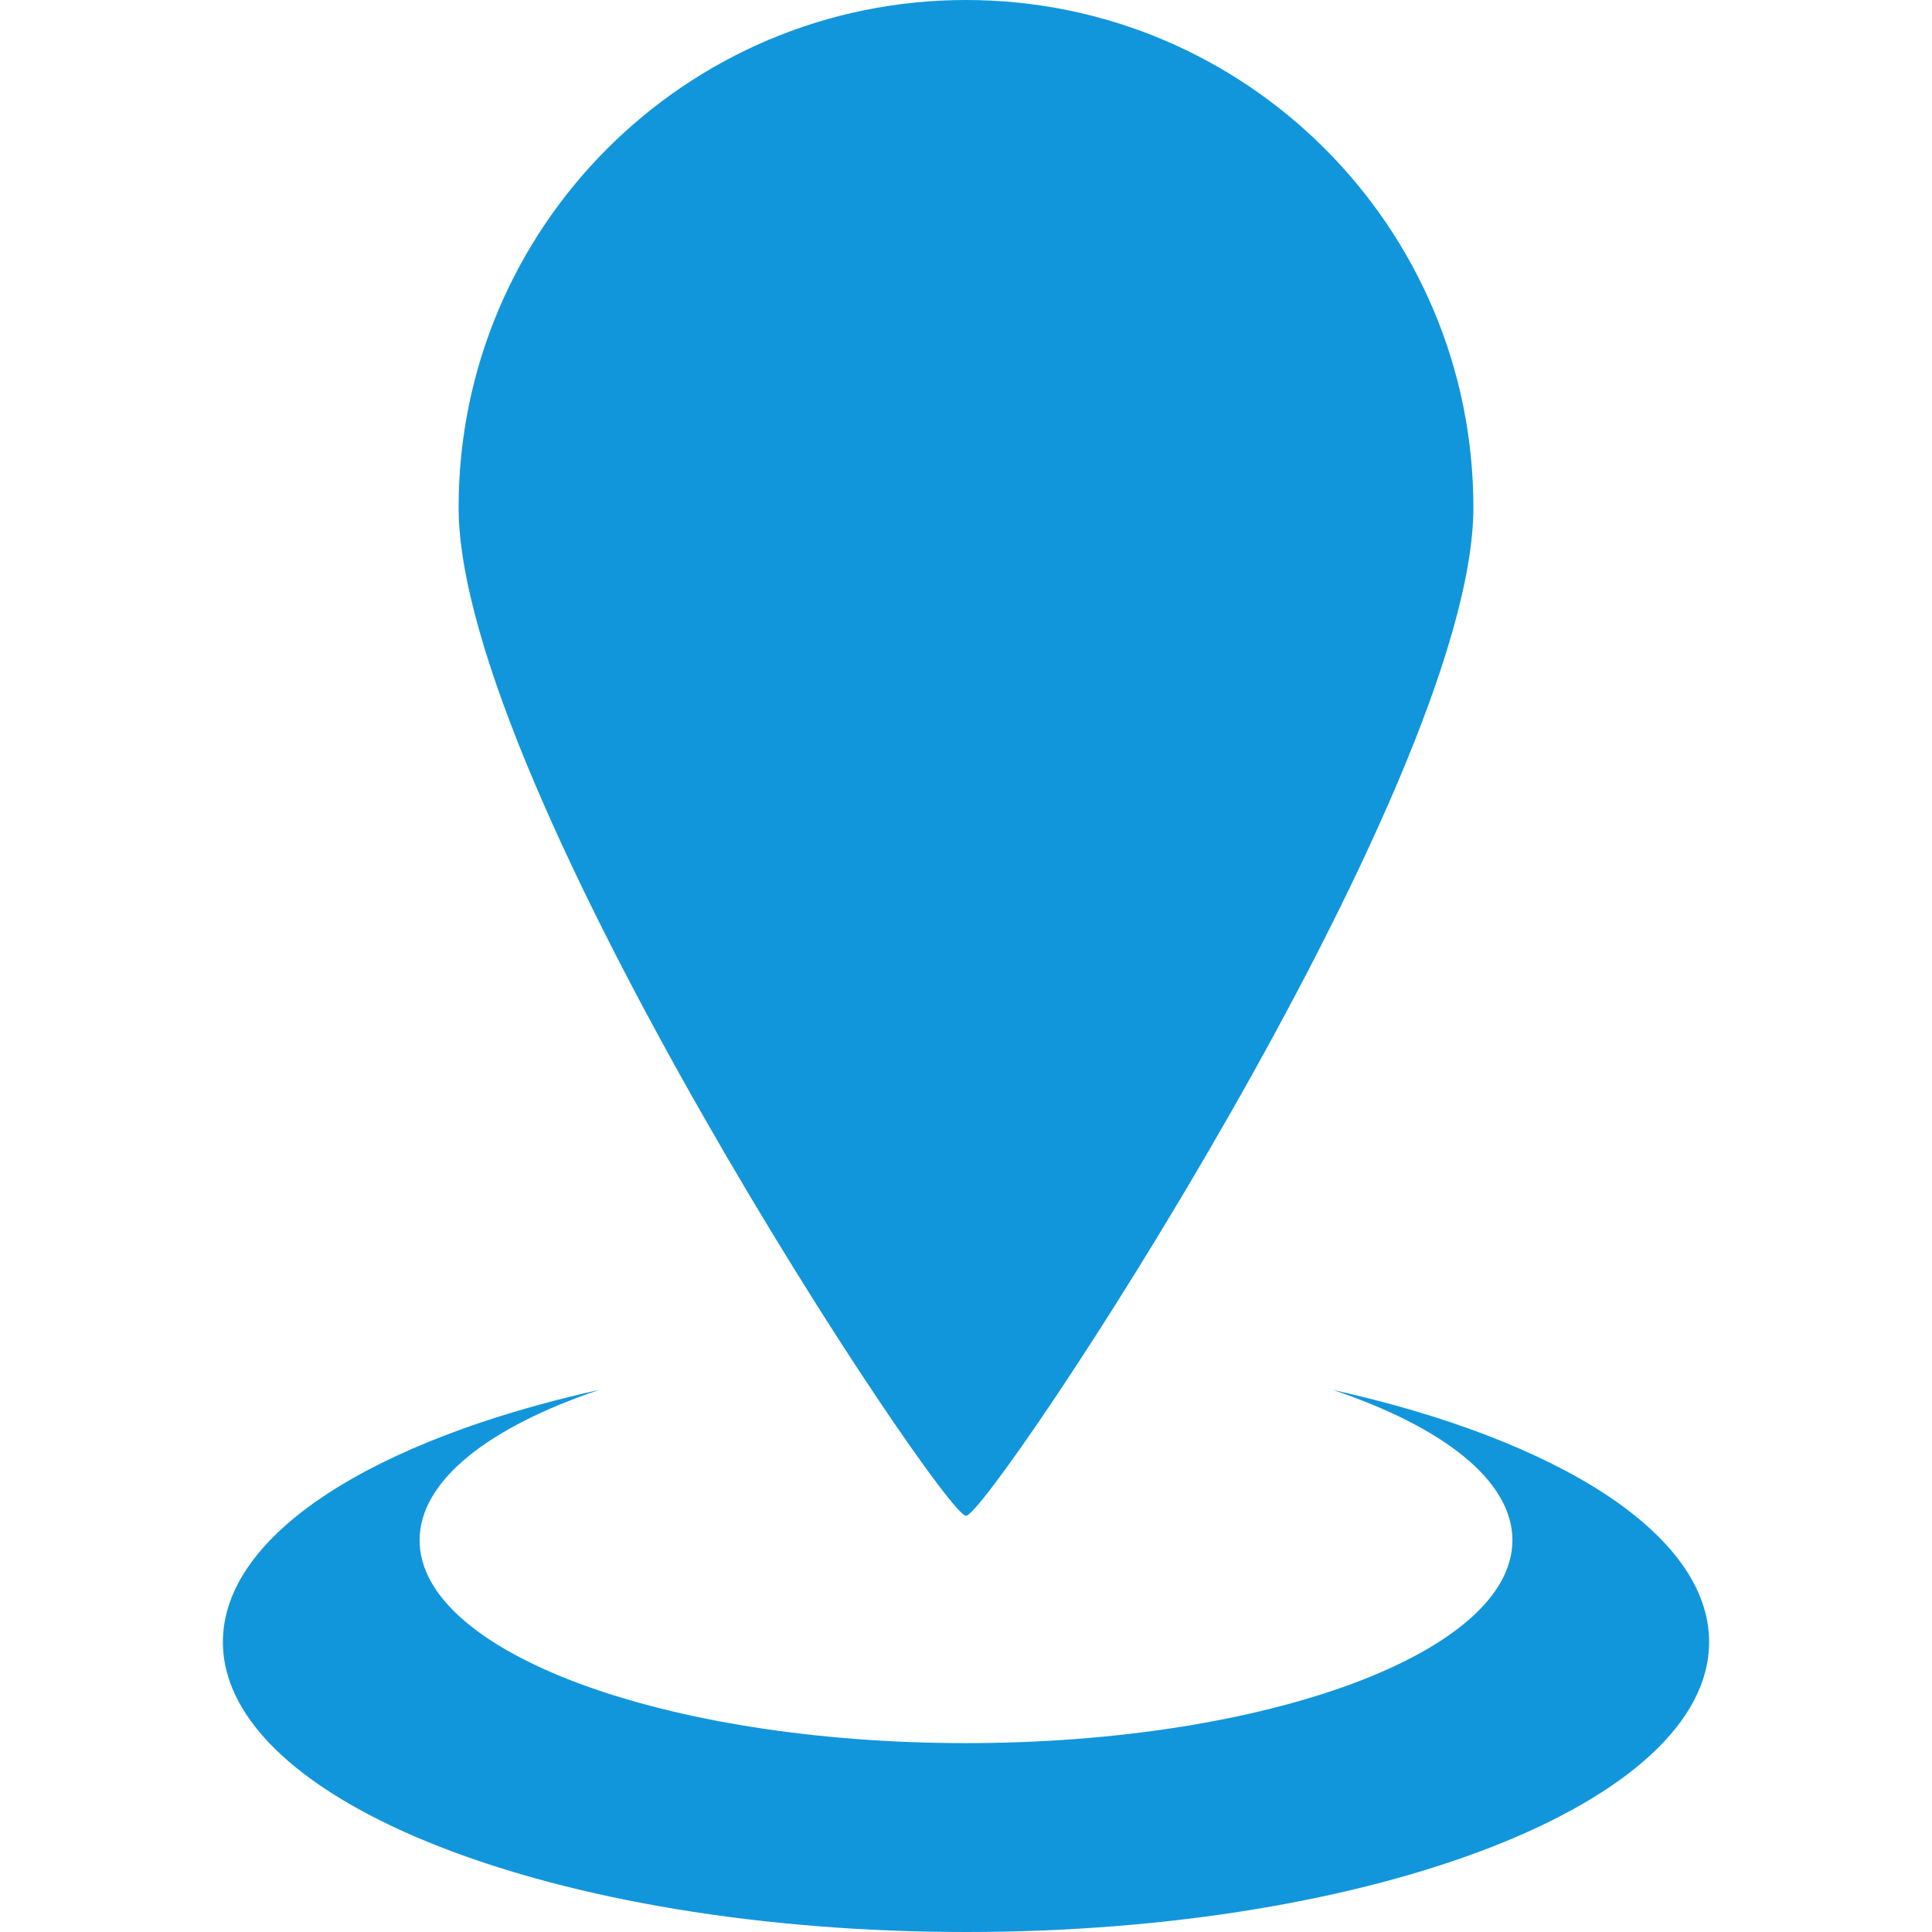
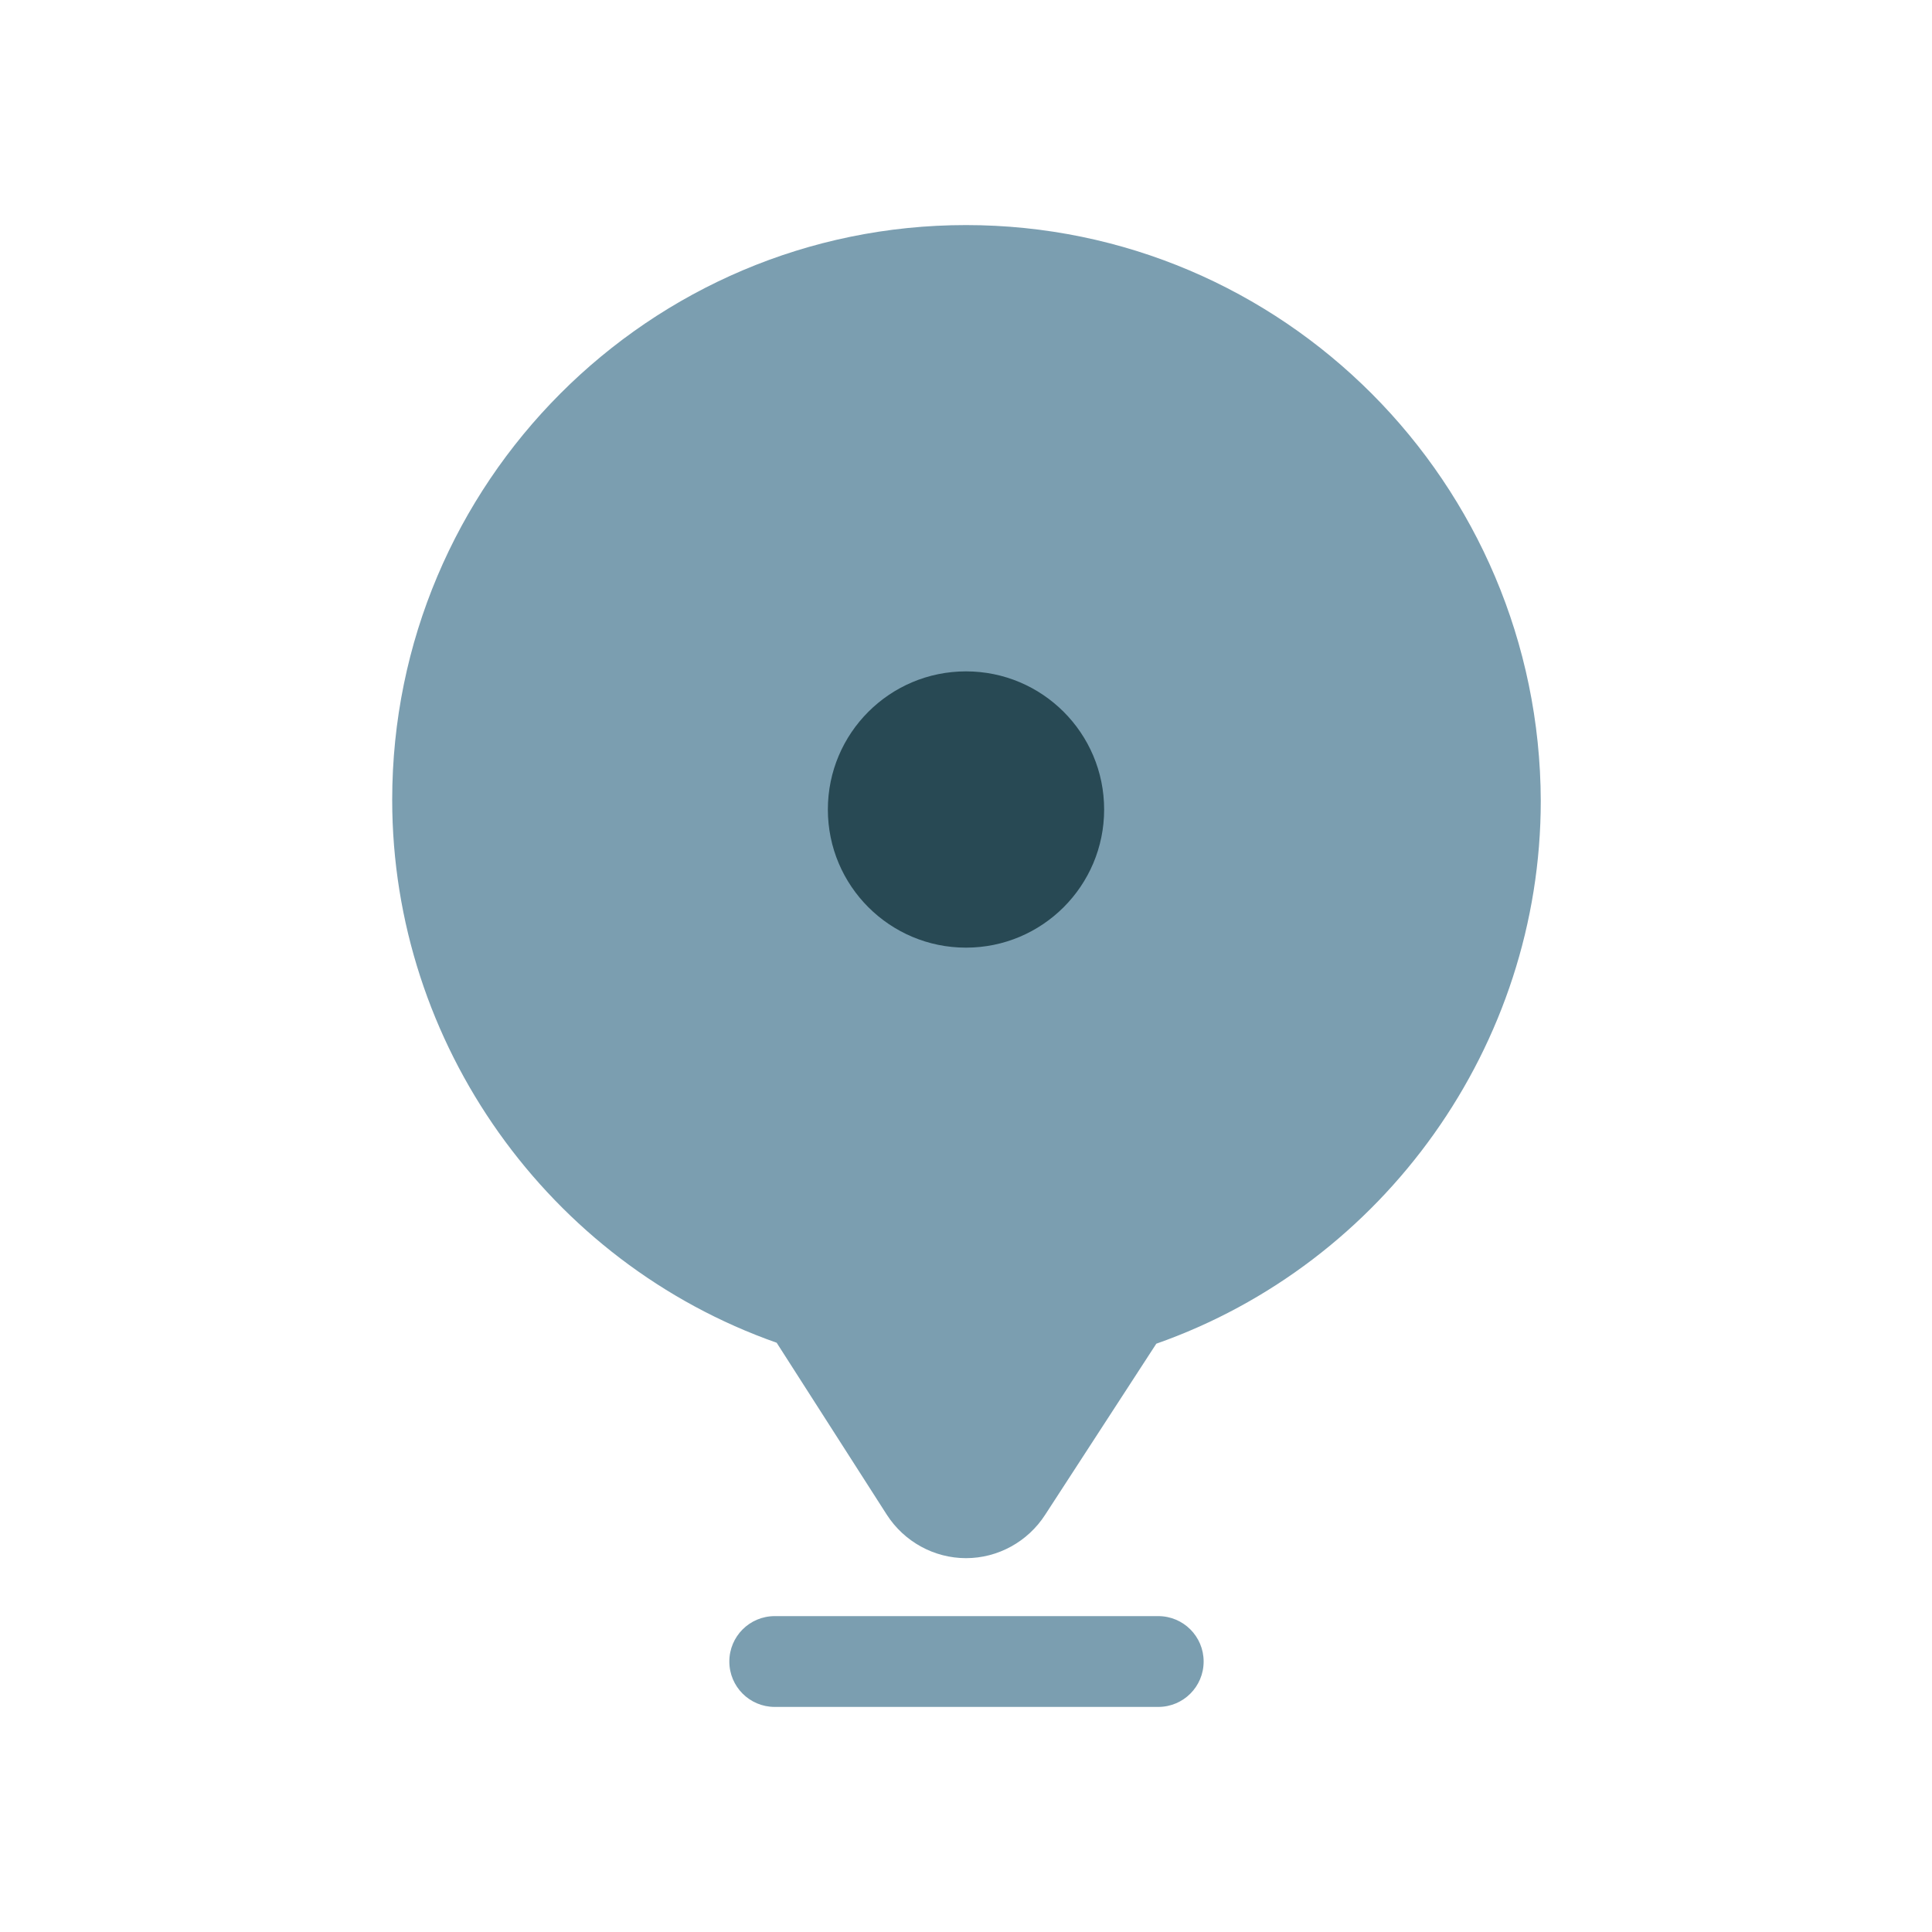
- <svg xmlns="http://www.w3.org/2000/svg" t="1533872325392" class="icon" style="" viewBox="0 0 1024 1024" version="1.1" p-id="11229" width="200" height="200">
-   <defs>
-     <style type="text/css" />
-   </defs>
-   <path d="M706.392 736.659c119.112 26.43 199.473 76.386 199.473 133.655 0 84.866-176.391 153.687-393.864 153.687-217.471 0-393.864-68.821-393.864-153.687 0-57.27 80.36-107.224 199.473-133.655-58.483 19.673-95.222 48.086-95.222 79.687 0 59.387 129.7 107.543 289.613 107.543 159.914 0 289.615-48.156 289.615-107.543 0-31.6-36.74-60.014-95.223-79.687z" p-id="11230" fill="#1296db" />
-   <path d="M512 0c148.488 0 268.93 120.44 268.93 268.929 0 148.488-256.6 534.48-268.93 534.48-12.33 0-268.929-385.993-268.929-534.48C243.071 120.44 363.511 0 512 0z m0 113.635c85.75 0 155.295 69.545 155.295 155.293 0 85.75-69.544 155.295-155.295 155.295-85.747 0-155.295-69.546-155.295-155.295 0-85.748 69.548-155.293 155.295-155.293z" p-id="11231" fill="#1296db" />
+ <svg xmlns="http://www.w3.org/2000/svg" version="1.1" id="图层_1" x="0px" y="0px" viewBox="85 -80 200 200" style="enable-background:new 85 -80 200 200;" xml:space="preserve">
+   <style type="text/css">
+ 	.st0{fill:#7B9EB0;}
+ 	.st1{fill:#284954;}
+ </style>
+   <g>
+     <path class="st0" d="M204.9,87.3h-39.7c-2.6,0-4.7,2.1-4.7,4.7s2.1,4.7,4.7,4.7h39.7c2.6,0,4.7-2.1,4.7-4.7S207.5,87.3,204.9,87.3z   " />
+     <path class="st0" d="M185-56.7c-32.8,0-59.4,26.7-59.4,59.5c0,25.3,16.2,47.9,39.8,56.2l11.4,17.8c1.8,2.8,4.9,4.5,8.2,4.5   c3.3,0,6.4-1.7,8.2-4.5l11.5-17.7c23.6-8.3,39.8-30.9,39.8-56.2C244.4-30,217.8-56.7,185-56.7z" />
+   </g>
+   <circle class="st1" cx="185" cy="3.8" r="14.3" />
</svg>
